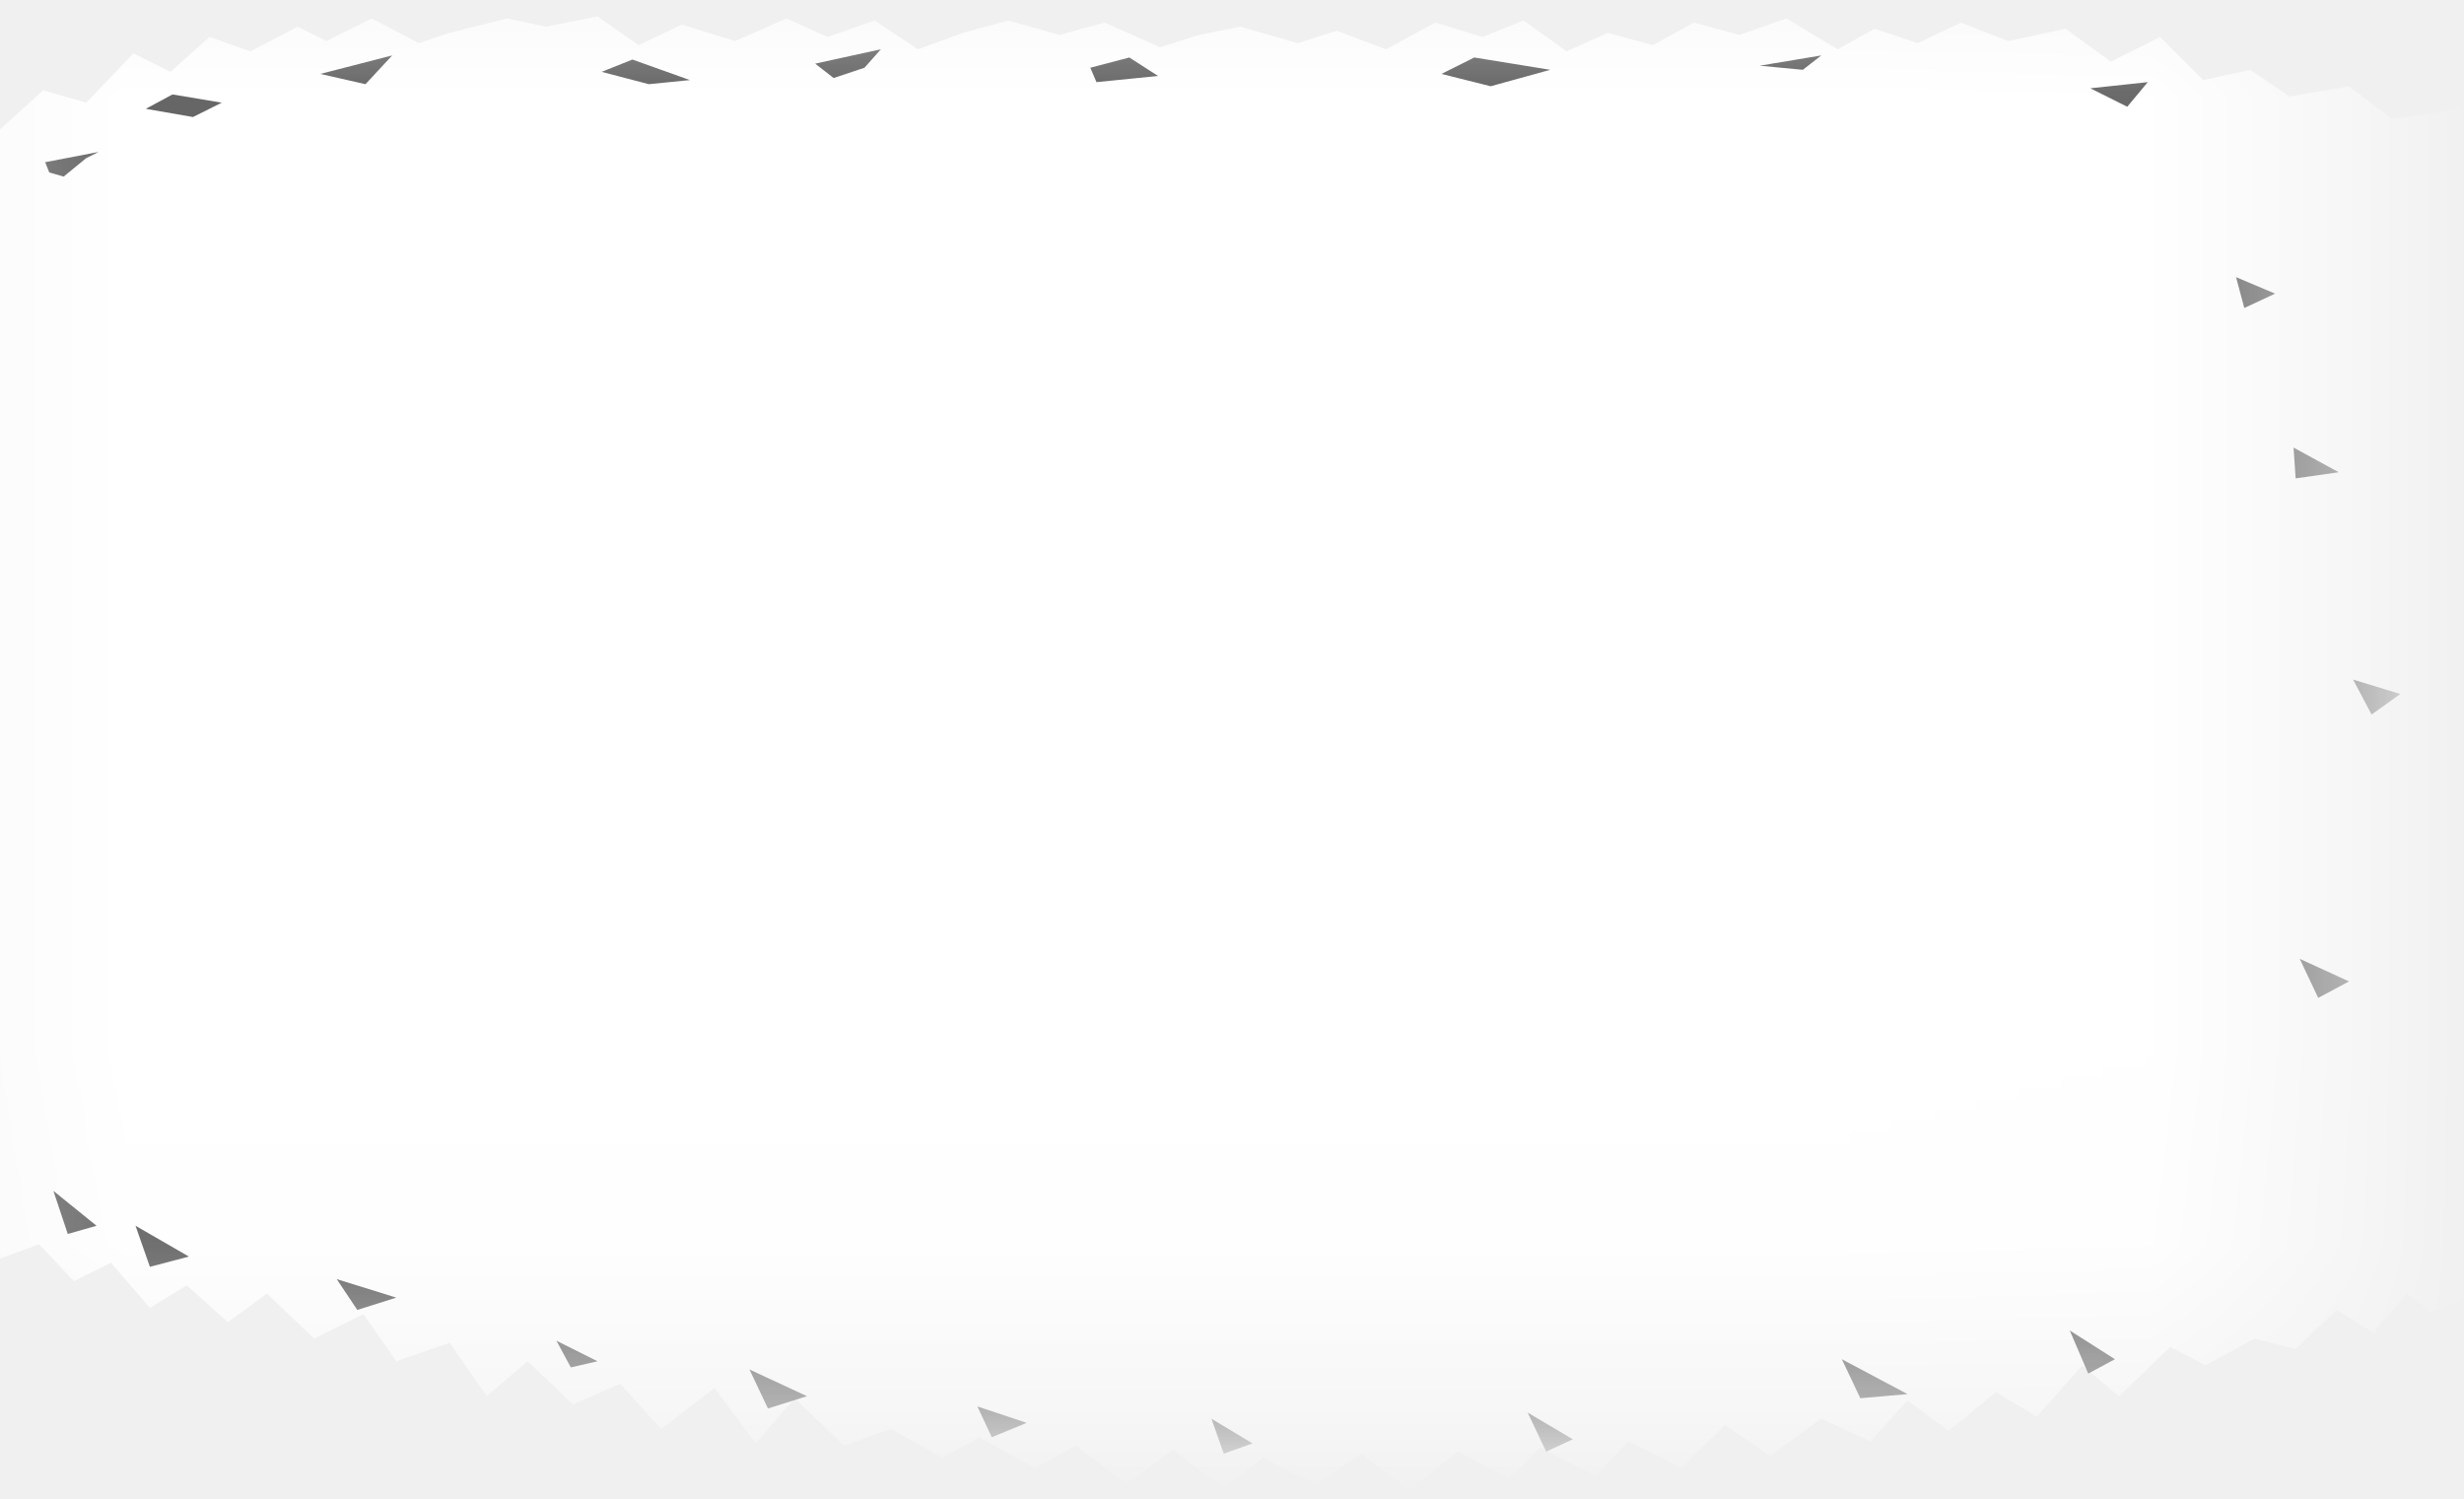
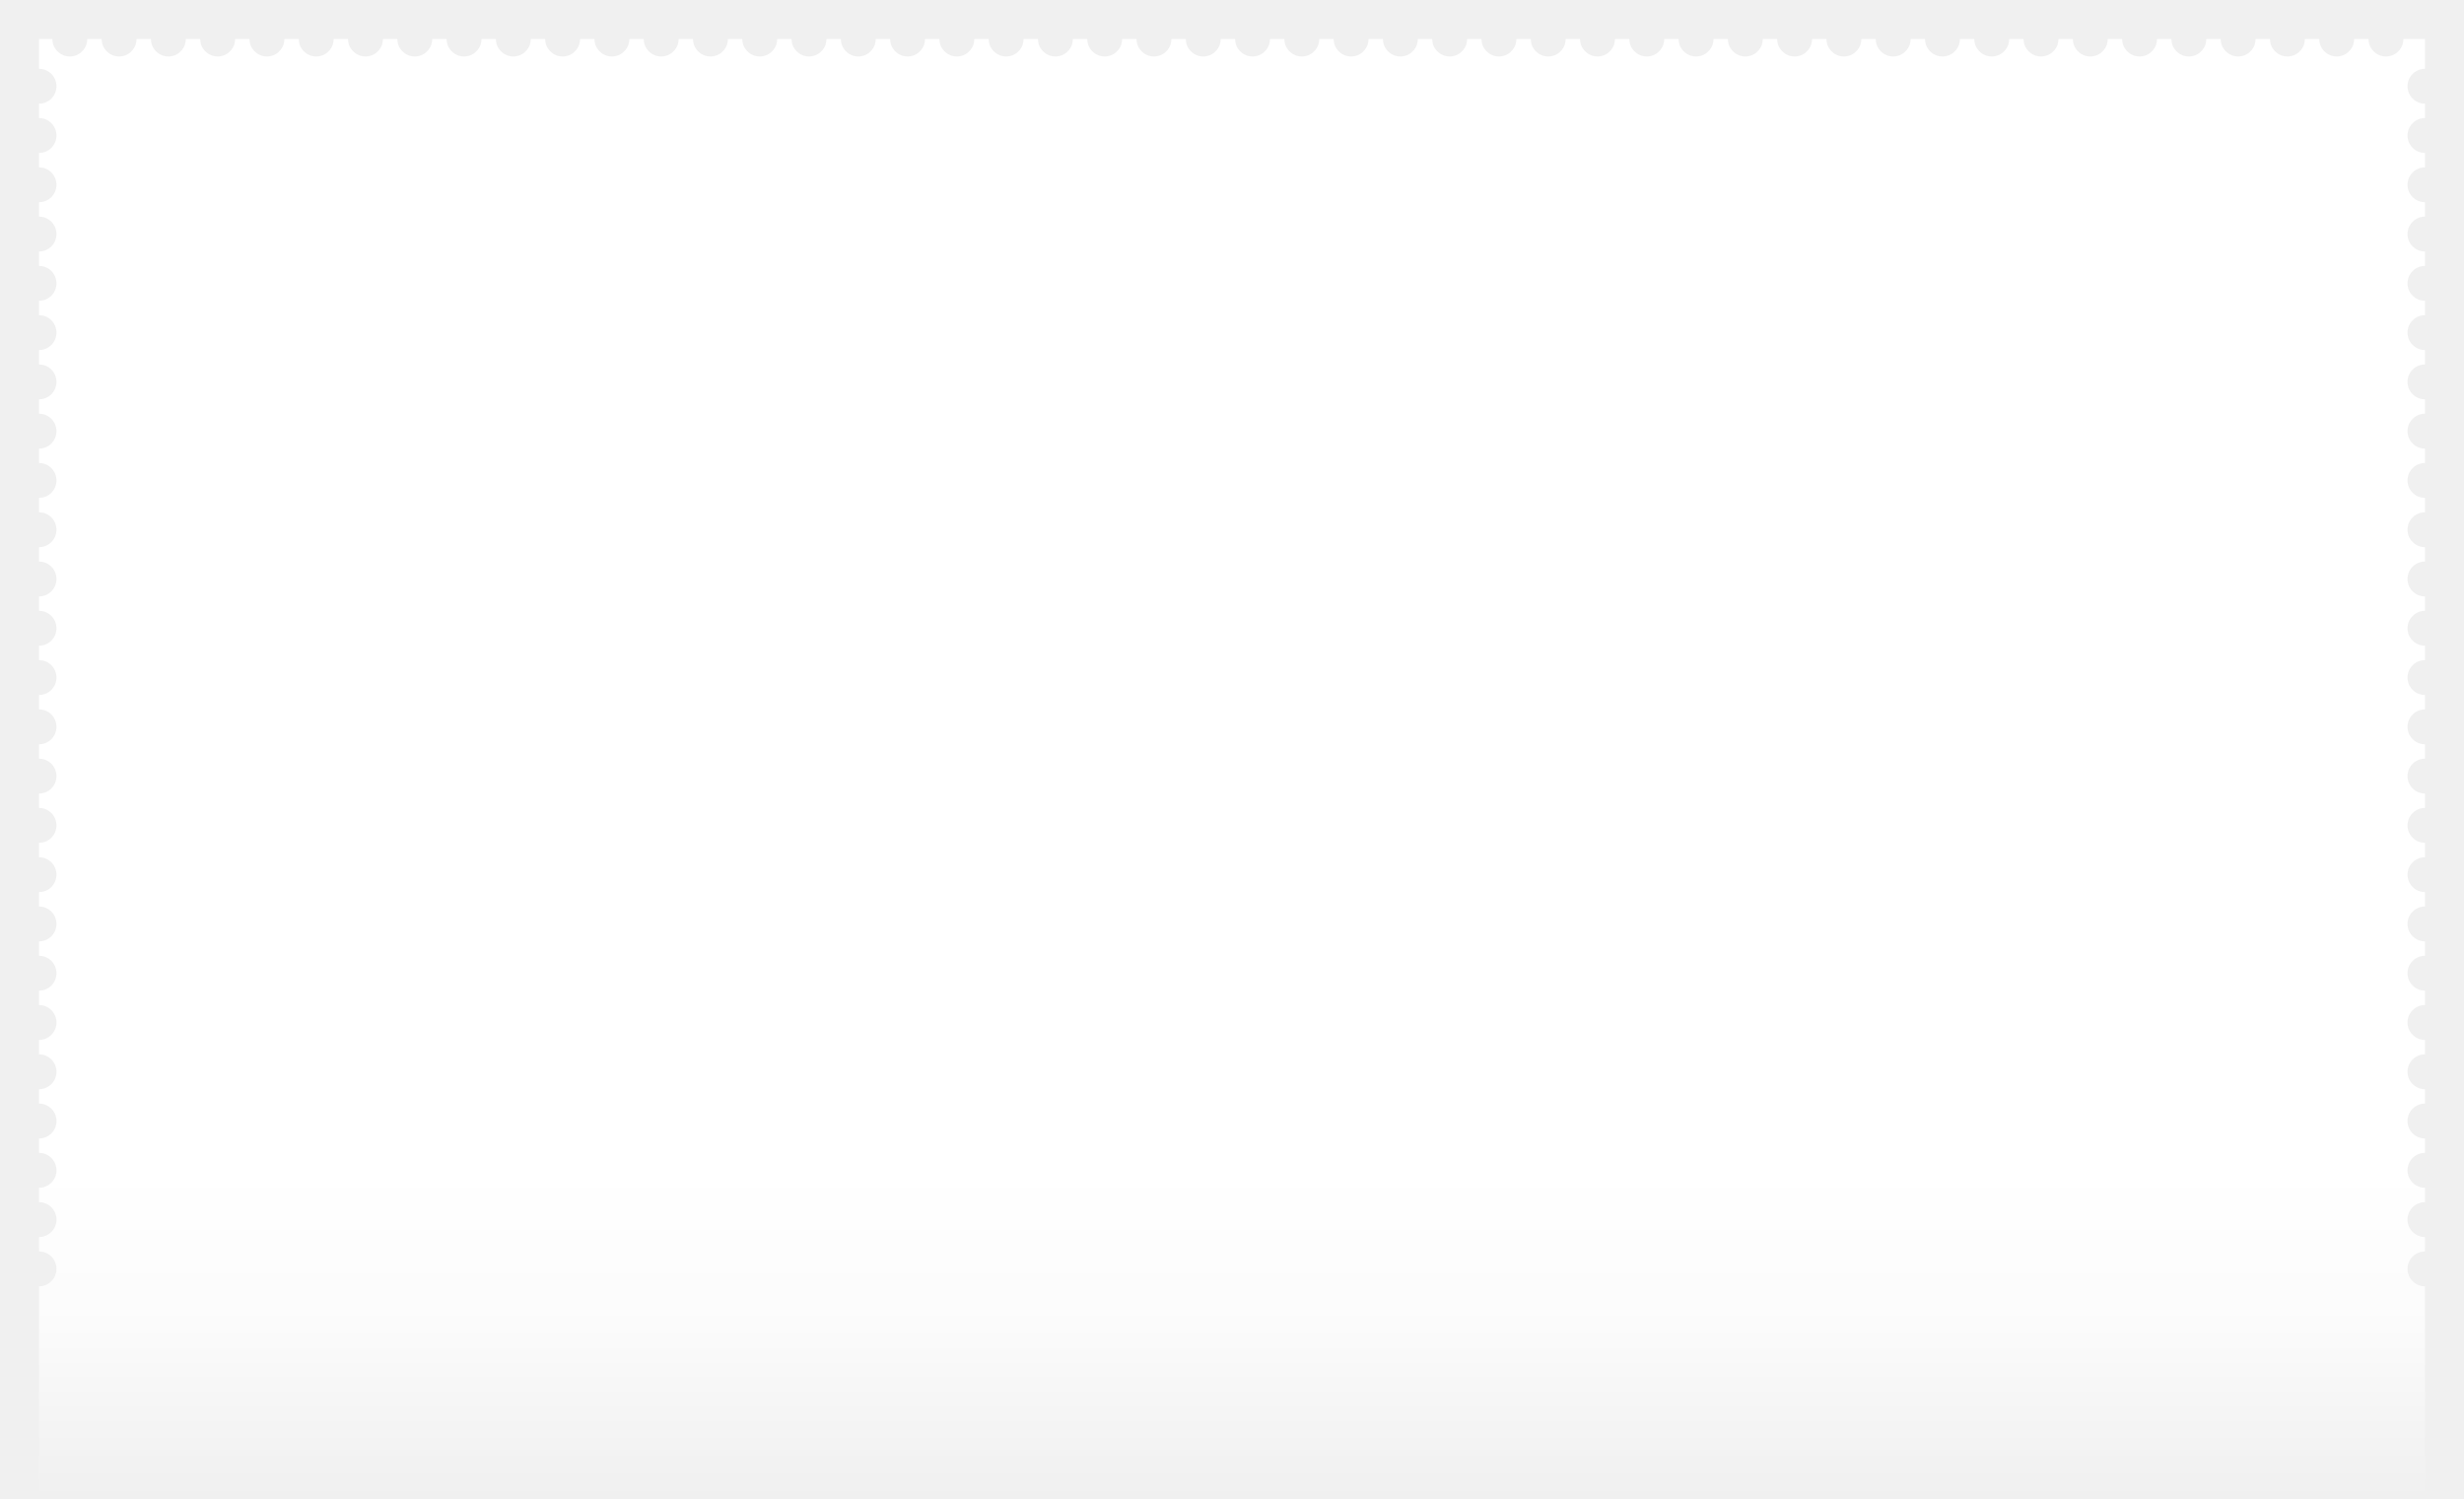
- <svg xmlns="http://www.w3.org/2000/svg" width="1200" height="730" viewBox="0 0 1200 730">
+ <svg xmlns="http://www.w3.org/2000/svg" viewBox="0 0 1200 730" width="1200" height="730">
  <defs>
-     <linearGradient id="horizontal" x1="0" x2="1">
-       <stop offset="0" stop-color="white" stop-opacity=".75" />
-       <stop offset=".055" stop-color="white" />
-       <stop offset=".74" stop-color="white" />
-       <stop offset=".87" stop-color="white" stop-opacity=".97" />
-       <stop offset=".95" stop-color="white" stop-opacity=".44" />
-       <stop offset="1" stop-color="white" stop-opacity="0" />
+     <linearGradient id="bottomFade" x1="0" y1="0" x2="0" y2="1">
+       <stop offset="0" stop-color="#fff" />
+       <stop offset=".67" stop-color="#fff" />
+       <stop offset=".79" stop-color="#fff" stop-opacity=".97" />
+       <stop offset=".88" stop-color="#fff" stop-opacity=".76" />
+       <stop offset=".95" stop-color="#fff" stop-opacity=".28" />
+       <stop offset="1" stop-color="#fff" stop-opacity="0" />
    </linearGradient>
-     <linearGradient id="vertical" x1="0" y1="0" x2="0" y2="1">
-       <stop offset="0" stop-color="white" stop-opacity=".65" />
-       <stop offset=".065" stop-color="white" />
-       <stop offset=".70" stop-color="white" />
-       <stop offset=".83" stop-color="white" stop-opacity=".93" />
-       <stop offset=".94" stop-color="white" stop-opacity=".44" />
-       <stop offset="1" stop-color="white" stop-opacity="0" />
-     </linearGradient>
-     <mask id="h">
-       <rect width="1200" height="730" fill="url(#horizontal)" />
-     </mask>
-     <mask id="v">
-       <rect width="1200" height="730" fill="url(#vertical)" />
+     <mask id="perforation" maskUnits="userSpaceOnUse" x="0" y="0" width="1200" height="730">
+       <rect x="19" y="19" width="1162" height="711" fill="#fff" />
+       <g fill="#000">
+         <circle cx="34" cy="19" r="8.5" />
+         <circle cx="58" cy="19" r="8.5" />
+         <circle cx="82" cy="19" r="8.5" />
+         <circle cx="106" cy="19" r="8.5" />
+         <circle cx="130" cy="19" r="8.5" />
+         <circle cx="154" cy="19" r="8.5" />
+         <circle cx="178" cy="19" r="8.5" />
+         <circle cx="202" cy="19" r="8.5" />
+         <circle cx="226" cy="19" r="8.5" />
+         <circle cx="250" cy="19" r="8.5" />
+         <circle cx="274" cy="19" r="8.5" />
+         <circle cx="298" cy="19" r="8.5" />
+         <circle cx="322" cy="19" r="8.5" />
+         <circle cx="346" cy="19" r="8.5" />
+         <circle cx="370" cy="19" r="8.5" />
+         <circle cx="394" cy="19" r="8.5" />
+         <circle cx="418" cy="19" r="8.5" />
+         <circle cx="442" cy="19" r="8.5" />
+         <circle cx="466" cy="19" r="8.5" />
+         <circle cx="490" cy="19" r="8.5" />
+         <circle cx="514" cy="19" r="8.5" />
+         <circle cx="538" cy="19" r="8.5" />
+         <circle cx="562" cy="19" r="8.5" />
+         <circle cx="586" cy="19" r="8.5" />
+         <circle cx="610" cy="19" r="8.5" />
+         <circle cx="634" cy="19" r="8.5" />
+         <circle cx="658" cy="19" r="8.5" />
+         <circle cx="682" cy="19" r="8.5" />
+         <circle cx="706" cy="19" r="8.5" />
+         <circle cx="730" cy="19" r="8.5" />
+         <circle cx="754" cy="19" r="8.5" />
+         <circle cx="778" cy="19" r="8.5" />
+         <circle cx="802" cy="19" r="8.5" />
+         <circle cx="826" cy="19" r="8.5" />
+         <circle cx="850" cy="19" r="8.5" />
+         <circle cx="874" cy="19" r="8.5" />
+         <circle cx="898" cy="19" r="8.5" />
+         <circle cx="922" cy="19" r="8.5" />
+         <circle cx="946" cy="19" r="8.5" />
+         <circle cx="970" cy="19" r="8.5" />
+         <circle cx="994" cy="19" r="8.5" />
+         <circle cx="1018" cy="19" r="8.5" />
+         <circle cx="1042" cy="19" r="8.5" />
+         <circle cx="1066" cy="19" r="8.5" />
+         <circle cx="1090" cy="19" r="8.5" />
+         <circle cx="1114" cy="19" r="8.5" />
+         <circle cx="1138" cy="19" r="8.5" />
+         <circle cx="1162" cy="19" r="8.5" />
+         <circle cx="19" cy="42" r="8.5" />
+         <circle cx="19" cy="66" r="8.5" />
+         <circle cx="19" cy="90" r="8.5" />
+         <circle cx="19" cy="114" r="8.5" />
+         <circle cx="19" cy="138" r="8.5" />
+         <circle cx="19" cy="162" r="8.5" />
+         <circle cx="19" cy="186" r="8.5" />
+         <circle cx="19" cy="210" r="8.5" />
+         <circle cx="19" cy="234" r="8.5" />
+         <circle cx="19" cy="258" r="8.5" />
+         <circle cx="19" cy="282" r="8.5" />
+         <circle cx="19" cy="306" r="8.5" />
+         <circle cx="19" cy="330" r="8.5" />
+         <circle cx="19" cy="354" r="8.5" />
+         <circle cx="19" cy="378" r="8.5" />
+         <circle cx="19" cy="402" r="8.5" />
+         <circle cx="19" cy="426" r="8.5" />
+         <circle cx="19" cy="450" r="8.5" />
+         <circle cx="19" cy="474" r="8.5" />
+         <circle cx="19" cy="498" r="8.5" />
+         <circle cx="19" cy="522" r="8.5" />
+         <circle cx="19" cy="546" r="8.5" />
+         <circle cx="19" cy="570" r="8.5" />
+         <circle cx="19" cy="594" r="8.5" />
+         <circle cx="19" cy="618" r="8.5" />
+         <circle cx="1181" cy="42" r="8.5" />
+         <circle cx="1181" cy="66" r="8.5" />
+         <circle cx="1181" cy="90" r="8.5" />
+         <circle cx="1181" cy="114" r="8.5" />
+         <circle cx="1181" cy="138" r="8.5" />
+         <circle cx="1181" cy="162" r="8.5" />
+         <circle cx="1181" cy="186" r="8.5" />
+         <circle cx="1181" cy="210" r="8.5" />
+         <circle cx="1181" cy="234" r="8.5" />
+         <circle cx="1181" cy="258" r="8.5" />
+         <circle cx="1181" cy="282" r="8.5" />
+         <circle cx="1181" cy="306" r="8.5" />
+         <circle cx="1181" cy="330" r="8.5" />
+         <circle cx="1181" cy="354" r="8.5" />
+         <circle cx="1181" cy="378" r="8.5" />
+         <circle cx="1181" cy="402" r="8.5" />
+         <circle cx="1181" cy="426" r="8.5" />
+         <circle cx="1181" cy="450" r="8.5" />
+         <circle cx="1181" cy="474" r="8.5" />
+         <circle cx="1181" cy="498" r="8.5" />
+         <circle cx="1181" cy="522" r="8.5" />
+         <circle cx="1181" cy="546" r="8.5" />
+         <circle cx="1181" cy="570" r="8.5" />
+         <circle cx="1181" cy="594" r="8.5" />
+         <circle cx="1181" cy="618" r="8.5" />
+       </g>
    </mask>
  </defs>
-   <g mask="url(#h)">
-     <g mask="url(#v)">
-       <path fill="white" d="M0 63 L21 44 42 50 65 26 83 35 102 18 122 25 145 13 159 20 181 9 204 21 219 16 247 9 266 13 291 8 311 22 332 12 358 20 383 9 403 18 426 10 447 24 469 16 491 10 516 17 538 11 565 23 584 17 604 13 632 21 651 15 675 24 699 11 722 18 742 10 763 25 783 16 805 22 825 11 847 17 870 9 895 24 913 14 934 21 955 11 978 20 1006 14 1028 30 1052 18 1073 39 1096 34 1115 47 1144 42 1165 58 1199 53 L1200 632 1184 639 1172 630 1156 649 1138 638 1118 657 1098 652 1074 665 1057 656 1032 680 1014 665 992 690 972 678 949 697 929 682 911 702 887 691 862 709 840 694 819 715 793 702 777 719 750 705 735 720 710 707 686 726 663 708 641 723 615 710 596 725 571 706 549 723 524 704 504 715 477 700 459 710 434 696 411 704 387 681 368 703 348 676 322 696 302 674 279 684 257 663 237 680 219 654 193 663 177 640 153 652 130 630 111 644 91 626 73 637 54 615 36 624 19 606 0 613 Z" />
-       <g fill="#000" opacity=".6">
-         <path d="M22 79l26 -5 -6 3 -11 9 -7 -2Z M71 53l13 -7 24 4 -14 7Z M156 36l35 -9 -13 14Z M293 35l15 -6 28 10 -20 2Z M397 31l32 -7 -8 9 -15 5Z M531 33l19 -5 14 9 -30 3Z M702 36l16 -8 37 6 -29 8Z M857 32l30 -5 -9 7Z M1018 43l28 -3 -10 12Z" />
-         <path d="M26 580l21 17 -14 4Z M66 597l26 15 -19 5Z M164 623l29 9 -19 6Z M271 653l20 10 -13 3Z M365 667l28 13 -19 6Z M476 685l24 8 -17 7Z M590 691l20 12 -14 5Z M744 688l22 13 -13 6Z M897 662l32 17 -23 2Z M1008 648l22 14 -13 7Z" />
-         <path d="M1089 135l19 8 -15 7Z M1117 218l22 12 -21 3Z M1146 331l23 7 -14 10Z M1120 467l24 11 -15 8Z" />
-       </g>
-     </g>
+   <g mask="url(#perforation)">
+     <rect x="0" y="0" width="1200" height="730" fill="url(#bottomFade)" />
  </g>
</svg>
